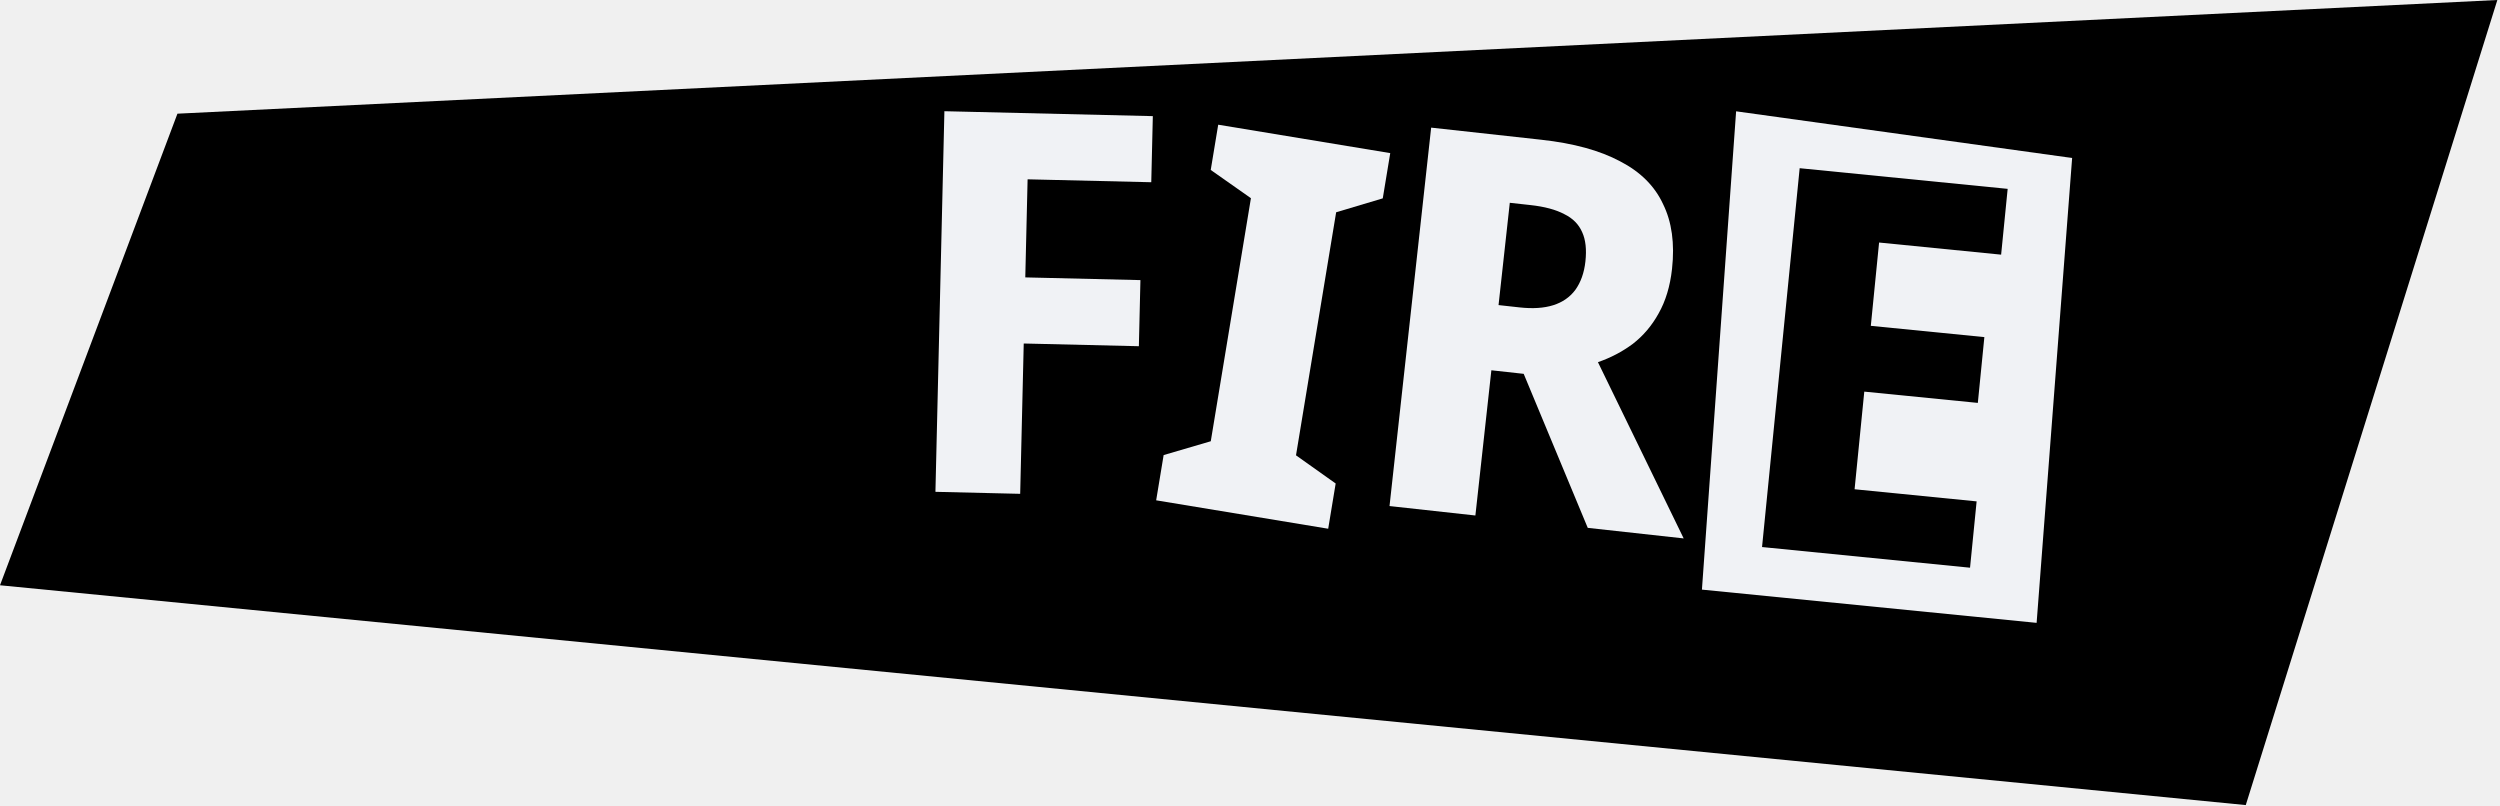
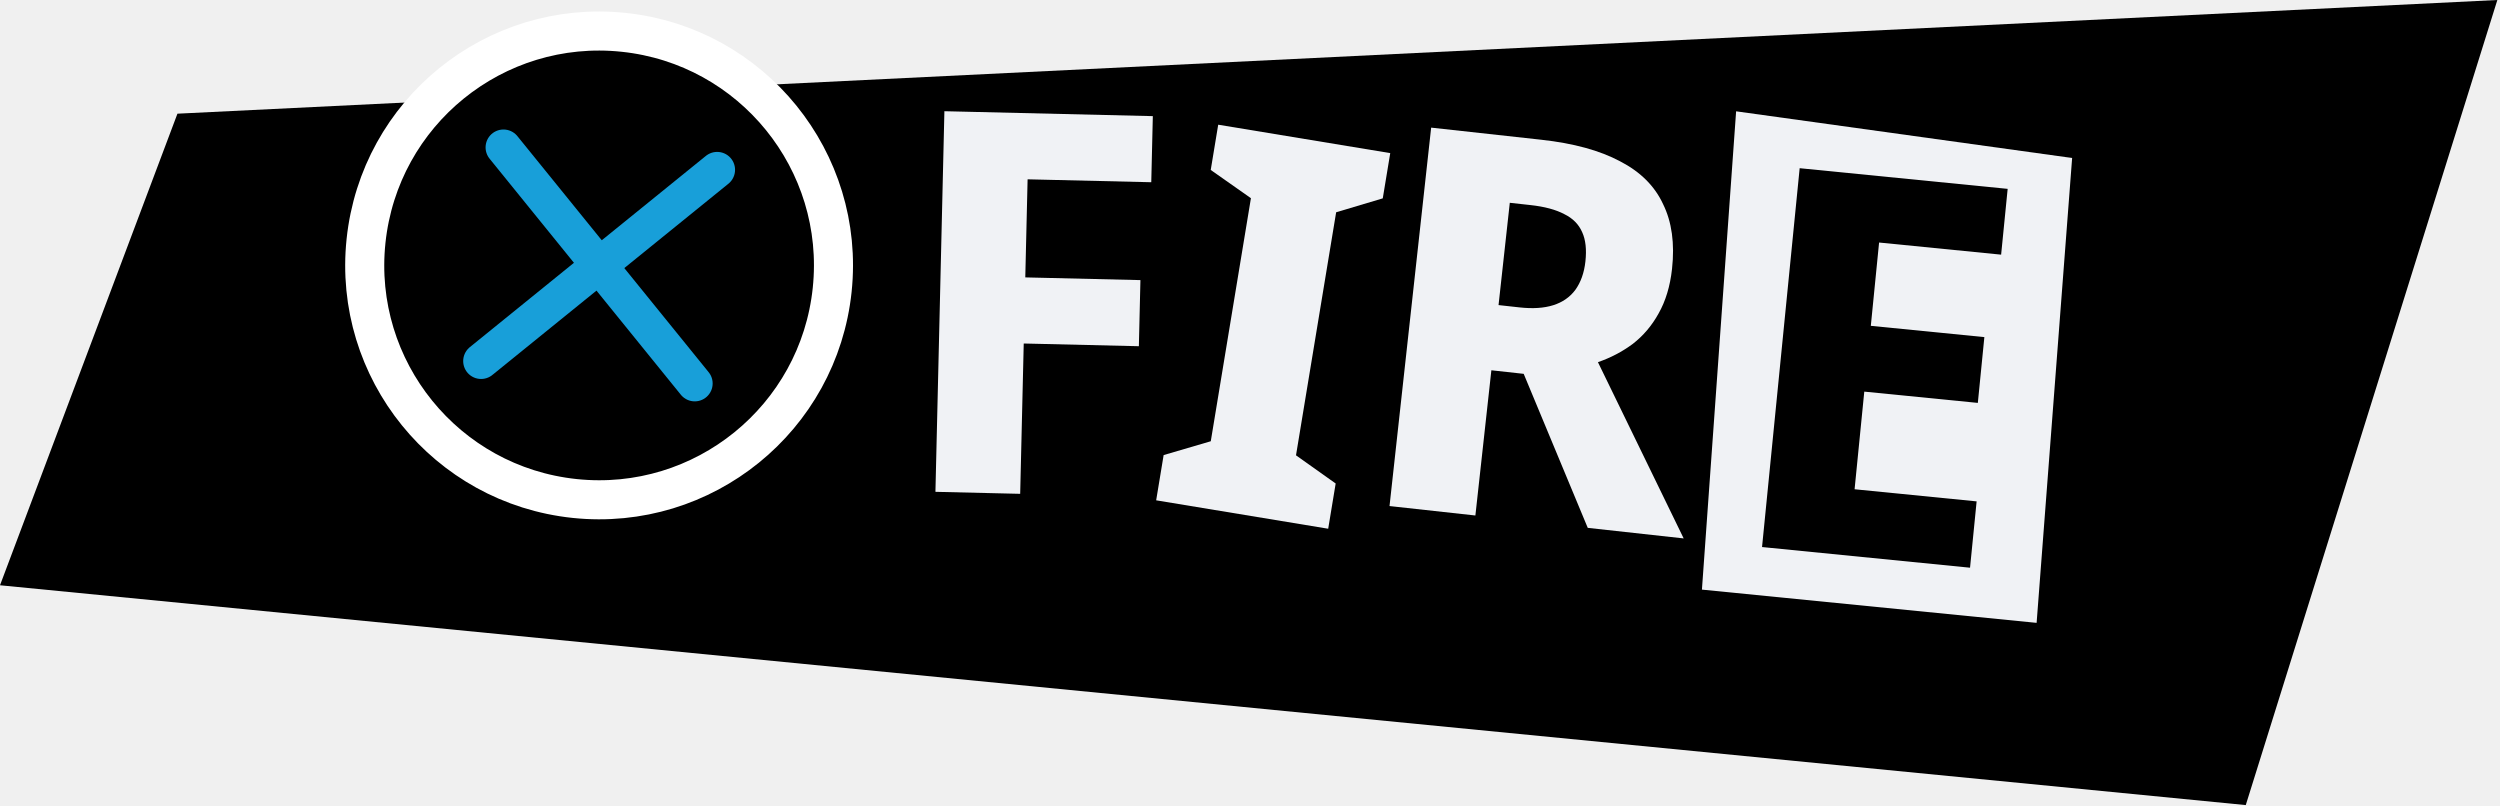
<svg xmlns="http://www.w3.org/2000/svg" width="472" height="152" viewBox="0 0 472 152" fill="none">
  <path d="M471.5 0L33.5 21.463L0 110.499L424 152L471.5 0Z" fill="black" />
+   <rect x="73.717" y="1.491" width="88.495" height="88.495" rx="44.248" transform="rotate(5.98368 73.7172 1.49137)" fill="black" />
+   <rect x="73.717" y="1.491" width="88.495" height="88.495" rx="44.248" transform="rotate(5.98368 73.7172 1.49137)" stroke="white" stroke-width="7.375" />
+   <path d="M95.057 27.83L131.168 72.398" stroke="#189FD9" stroke-width="6.76" stroke-linecap="round" stroke-linejoin="round" />
+   <path d="M90.83 68.17L135.398 32.059" stroke="#189FD9" stroke-width="6.76" stroke-linecap="round" stroke-linejoin="round" />
  <path d="M291.017 26.386C297.087 27.054 302.036 28.408 305.862 30.45C309.696 32.425 312.404 35.119 313.987 38.534C315.643 41.89 316.207 45.969 315.678 50.772C315.319 54.041 314.47 56.851 313.131 59.202C311.866 61.493 310.237 63.407 308.245 64.944C306.261 66.413 304.075 67.557 301.69 68.375L317.879 101.653L299.767 99.66L287.674 70.58L281.57 69.908L278.553 97.326L262.342 95.543L270.203 24.096L291.017 26.386ZM288.951 38.717L285.049 38.287L282.924 57.6L286.926 58.041C289.395 58.312 291.503 58.173 293.252 57.622C295 57.072 296.389 56.111 297.417 54.739C298.453 53.3 299.089 51.513 299.324 49.378C299.573 47.11 299.371 45.265 298.717 43.842C298.071 42.353 296.947 41.217 295.345 40.433C293.751 39.583 291.62 39.01 288.951 38.717Z" fill="#F0F2F5" />
  <path d="M250.763 99.825L218.284 94.46L219.695 85.918L228.595 83.307L236.175 37.419L228.587 32.085L229.998 23.543L262.477 28.908L261.066 37.45L252.265 40.077L244.685 85.965L252.174 91.283L250.763 99.825Z" fill="#F0F2F5" />
  <path d="M192.611 93.233L176.609 92.856L178.303 20.998L217.654 21.926L217.359 34.405L194.011 33.855L193.574 52.373L215.313 52.885L215.018 65.365L193.28 64.853L192.611 93.233Z" fill="#F0F2F5" />
  <path d="M327.779 21.016L391.219 29.828L384.513 117.595L321.324 111.32L327.779 21.016Z" fill="#F0F2F5" />
  <path d="M371.944 107.182L332.674 103.282L339.777 31.756L379.047 35.656L377.813 48.078L354.772 45.789L353.211 61.517L374.648 63.646L373.415 76.068L351.977 73.939L350.146 92.372L373.187 94.66L371.944 107.182Z" fill="black" />
</svg>
